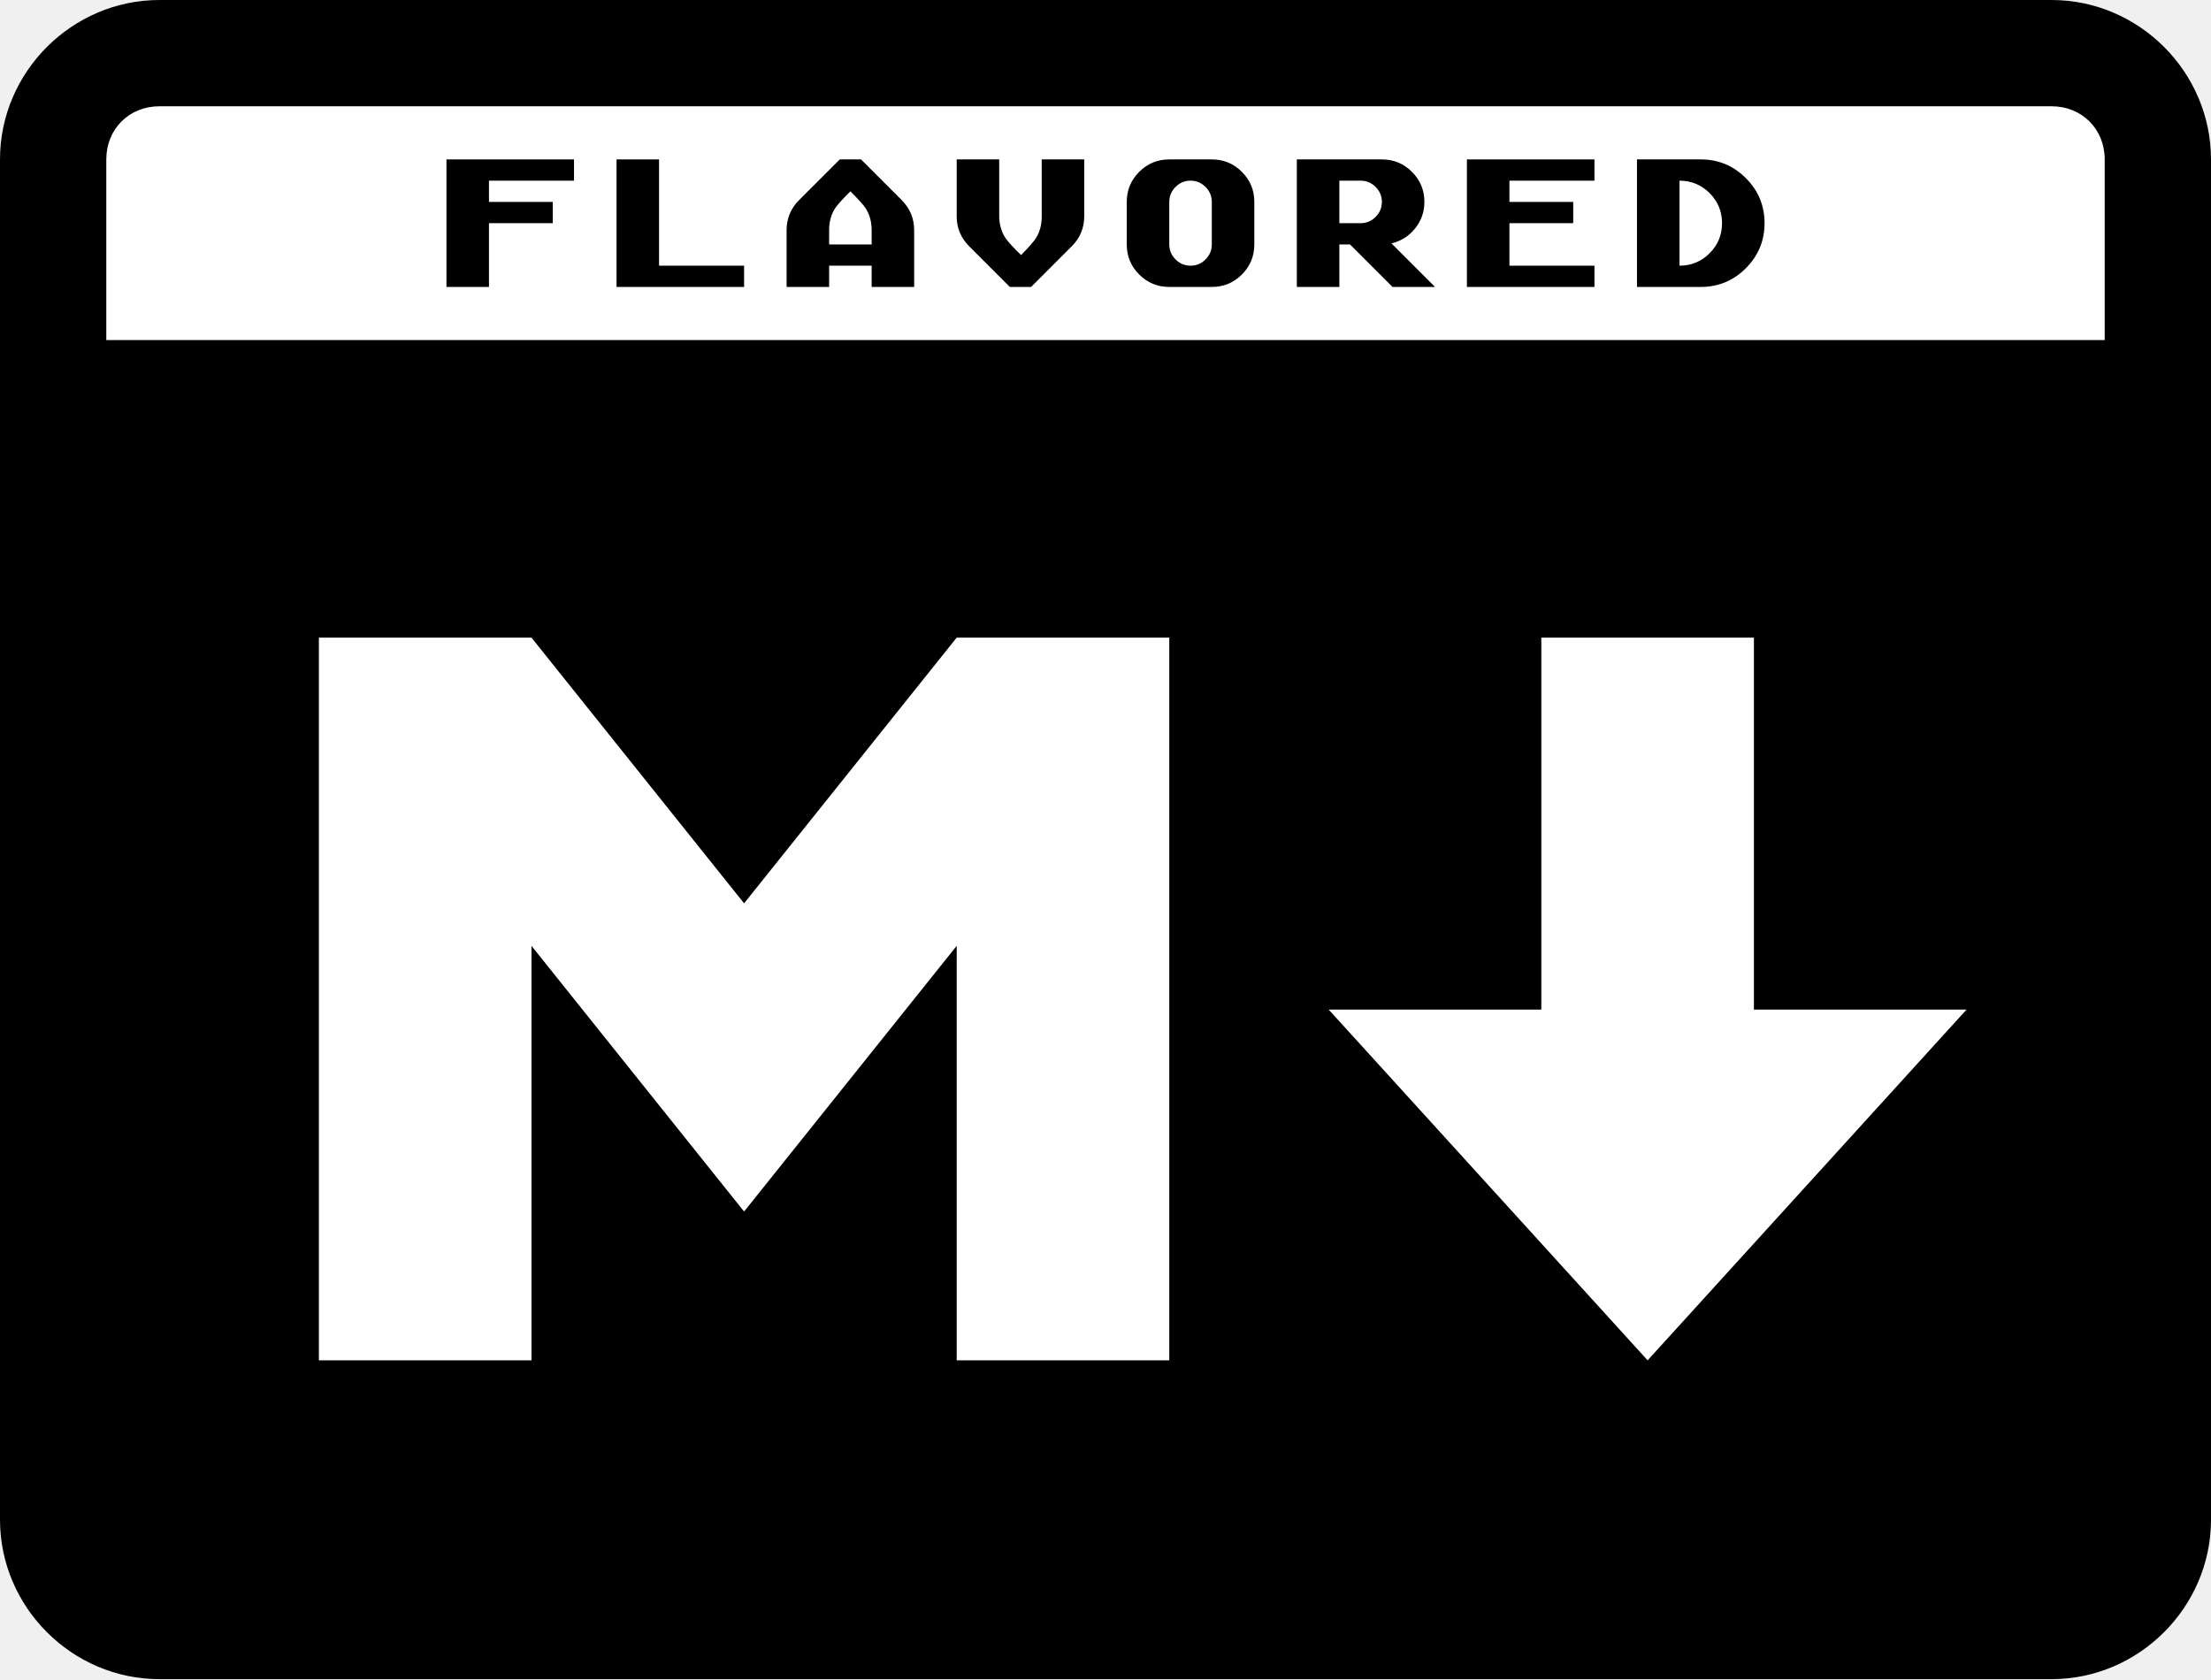
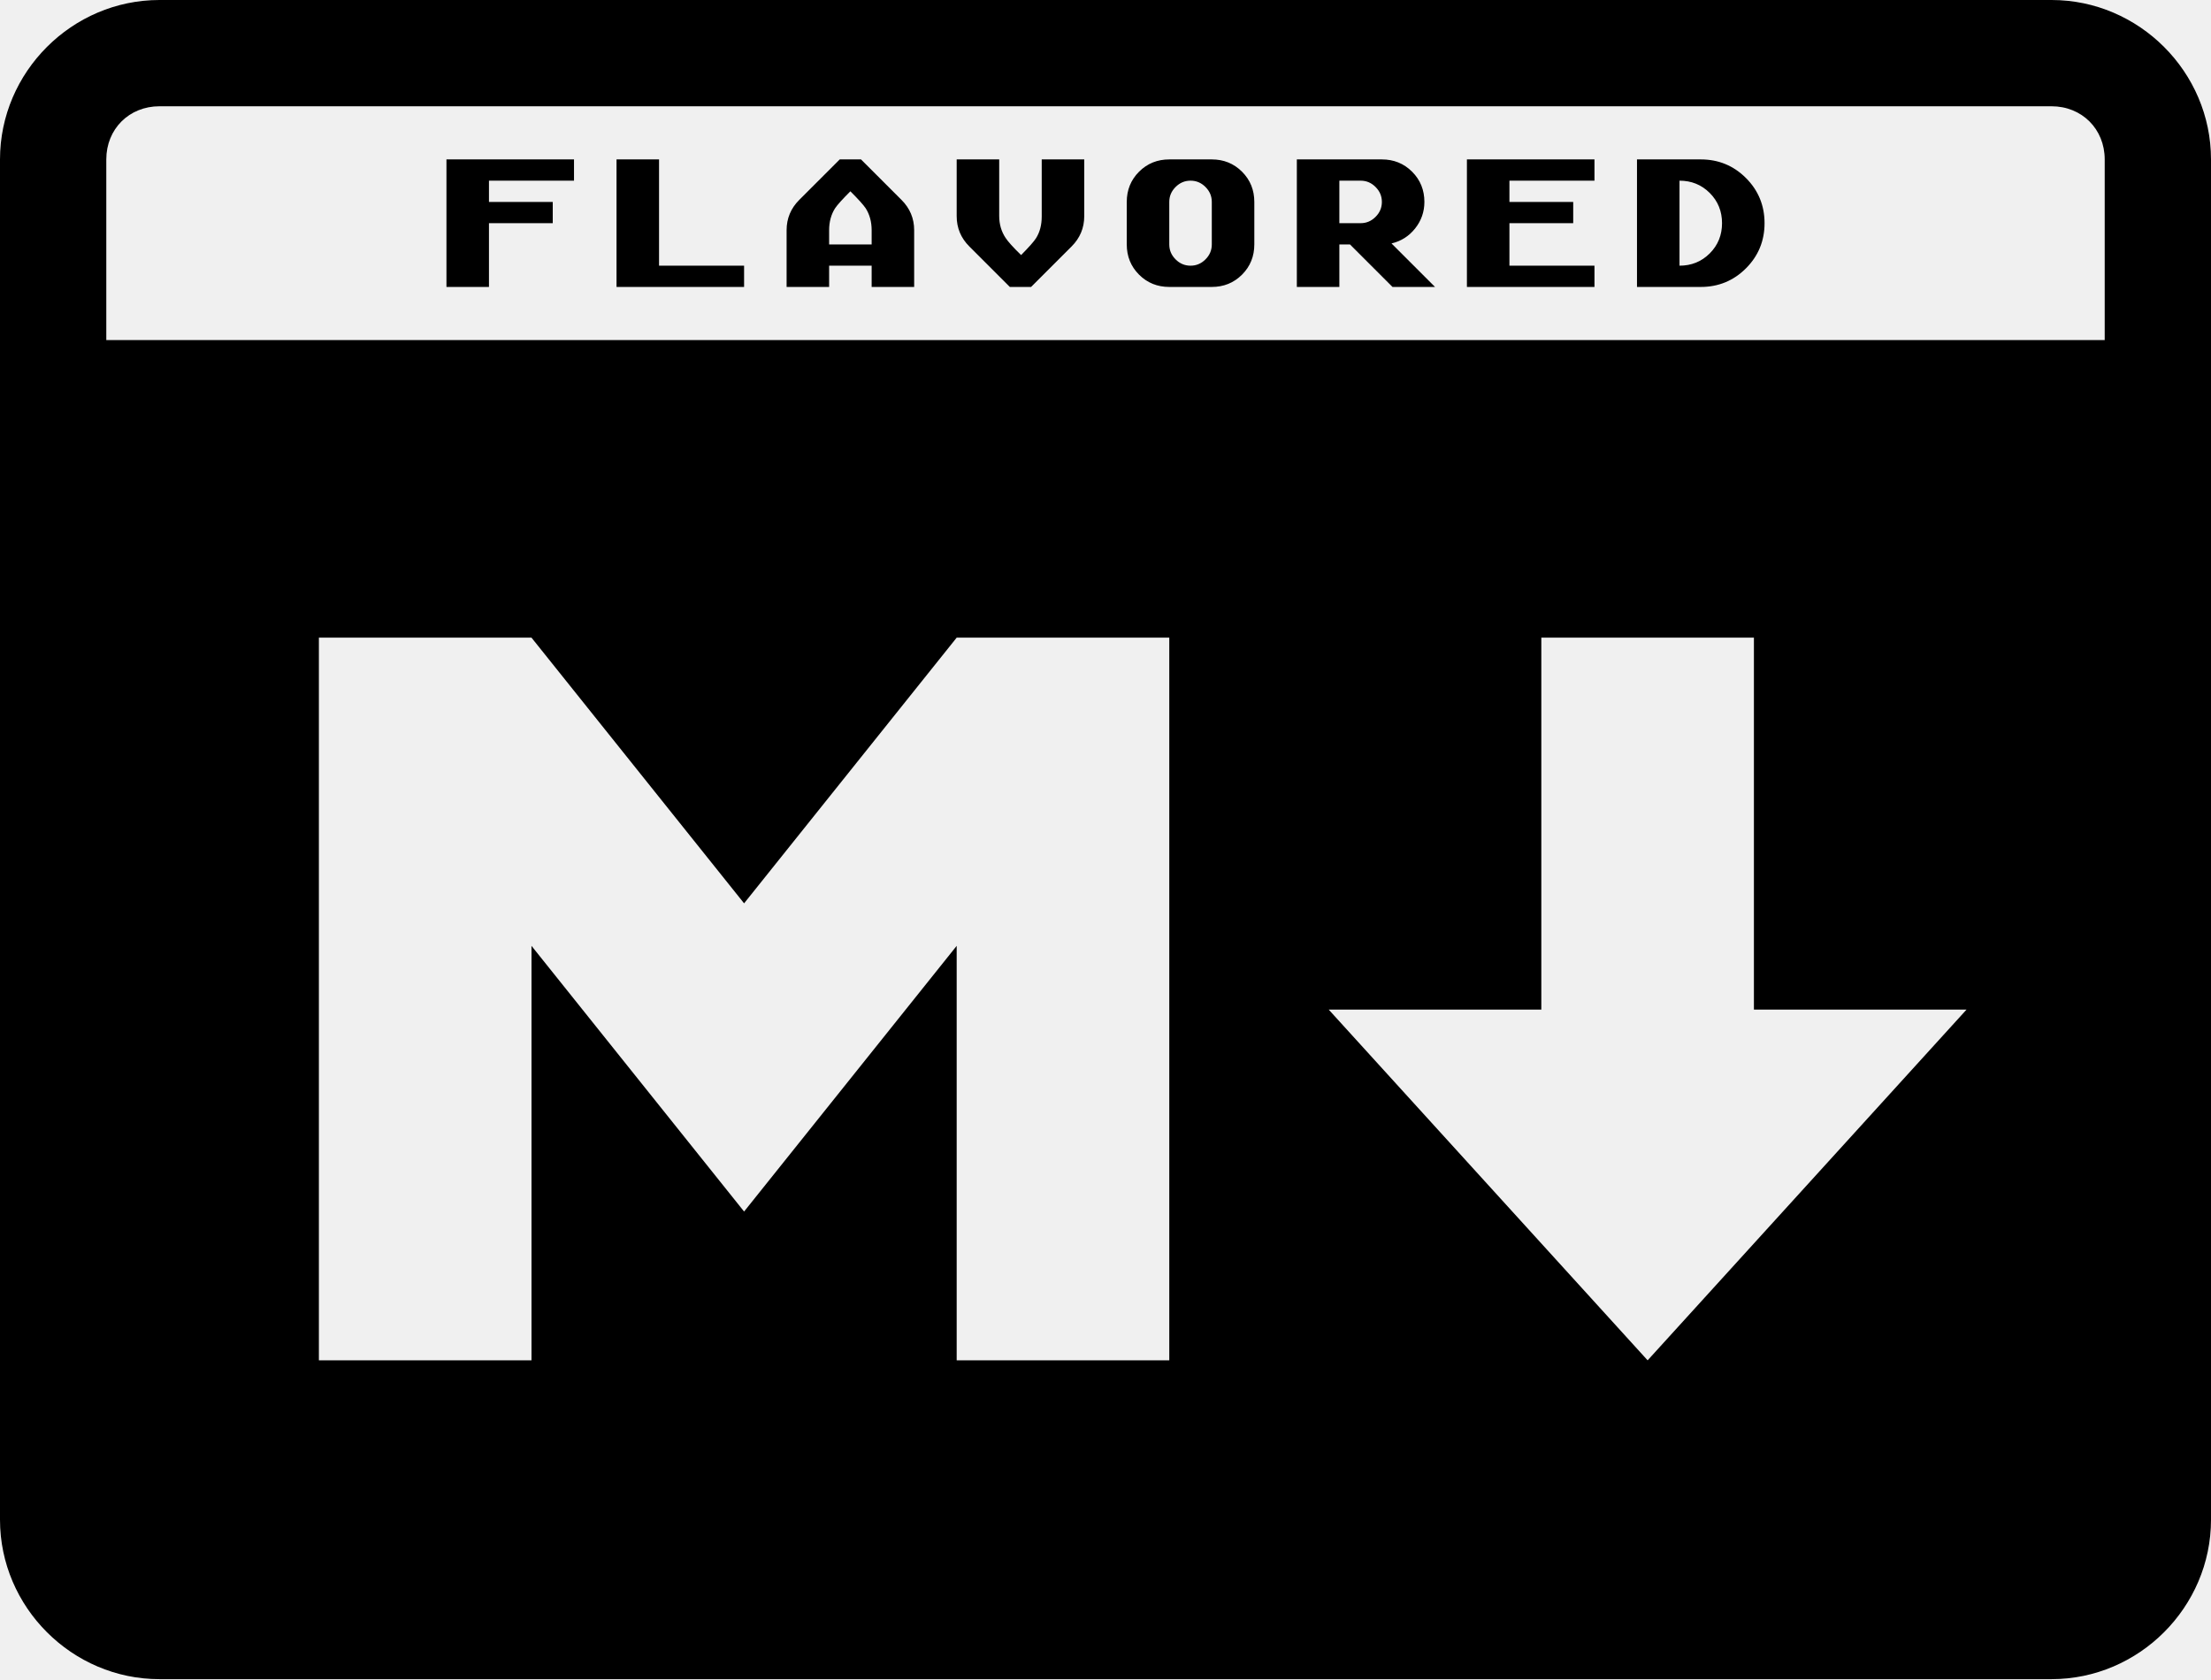
<svg xmlns="http://www.w3.org/2000/svg" width="208" height="158" viewBox="0 0 208 158" id="svg2" version="1.1">
  <defs id="defs10" />
-   <path style="font-size:medium;font-style:normal;font-variant:normal;font-weight:normal;font-stretch:normal;text-indent:0;text-align:start;text-decoration:none;line-height:normal;letter-spacing:normal;word-spacing:normal;text-transform:none;direction:ltr;block-progression:tb;writing-mode:lr-tb;text-anchor:start;baseline-shift:baseline;color:#000000;fill:#000000;fill-opacity:1;stroke:none;stroke-width:10;marker:none;visibility:visible;display:inline;overflow:visible;enable-background:accumulate;font-family:Sans;-inkscape-font-specification:Sans" d="M 15,0 C 6.776,0 0,6.776 0,15 l 0,128 c 0,8.224 6.776,15 15,15 l 178,0 c 8.224,0 15,-6.776 15,-15 L 208,15 C 208,6.776 201.224,0 193,0 z" id="path3025" />
-   <path style="font-size:medium;font-style:normal;font-variant:normal;font-weight:normal;font-stretch:normal;text-indent:0;text-align:start;text-decoration:none;line-height:normal;letter-spacing:normal;word-spacing:normal;text-transform:none;direction:ltr;block-progression:tb;writing-mode:lr-tb;text-anchor:start;baseline-shift:baseline;color:#000000;fill:#ffffff;fill-opacity:1;stroke:none;stroke-width:10;marker:none;visibility:visible;display:inline;overflow:visible;enable-background:accumulate;font-family:Sans;-inkscape-font-specification:Sans" d="m 15,10 c -2.856,0 -5,2.144 -5,5 l 0,17 c 62.667,0 188,0 188,0 l 0,-17 c 0,-2.856 -2.144,-5 -5,-5 z" id="rect4" />
-   <path d="M 30,128 V 60 H 50 L 70,85 90,60 h 20 v 68 H 90 V 89 L 70,114 50,89 v 39 z m 125,0 -30,-33 h 20 V 60 h 20 v 35 h 20 z" id="path6" style="fill:#ffffff" />
-   <g style="font-size:24px;font-style:normal;font-variant:normal;font-weight:normal;font-stretch:normal;line-height:125%;letter-spacing:0px;word-spacing:0px;fill:#000000;fill-opacity:1;stroke:none;font-family:Atari Classic Extrasmooth;-inkscape-font-specification:Atari Classic Extrasmooth" id="text2994" transform="matrix(0.6666667,0,0,0.6666667,33.33333,-68.33333)">
-     <path d="m 31,128 -12,0 0,3 9,0 0,3 -9,0 0,9 -6,0 0,-18 18,0 z" id="path2999" style="fill:#000000" />
-     <path d="m 55,143 -18,0 0,-18 6,0 0,15 12,0 z" id="path3001" style="fill:#000000" />
-     <path d="m 79,143 -6,0 0,-3 -6,0 0,3 -6,0 0,-8.01 c -3e-6,-1.66 0.59,-3.08 1.77,-4.26 L 68.5,125 l 3,0 5.73,5.73 c 1.18,1.18 1.77,2.6 1.77,4.26 z m -6,-6 0,-2.01 c -1.5e-5,-1.18 -0.28,-2.21 -0.84,-3.09 C 71.84,131.42 71.12,130.62 70,129.5 c -1.12,1.12 -1.84,1.92 -2.16,2.4 C 67.28,132.78 67,133.81 67,134.99 L 67,137 z" id="path3003" style="fill:#000000" />
-     <path d="m 103,133.01 c -2e-5,1.66 -0.59,3.08 -1.77,4.26 L 95.5,143 l -3,0 -5.73,-5.73 C 85.59,136.09 85,134.67 85,133.01 L 85,125 l 6,0 0,7.95 c -9e-6,1.2 0.29,2.24 0.87,3.12 0.34,0.52 1.08,1.33 2.22,2.43 1.1,-1.12 1.8,-1.92 2.1,-2.4 C 96.73,135.24 97,134.23 97,133.07 L 97,125 l 6,0 z" id="path3005" style="fill:#000000" />
-     <path d="m 127,137 c -2e-5,1.66 -0.585,3.075 -1.755,4.245 C 124.075,142.415 122.66,143 121,143 l -6,0 c -1.66,0 -3.075,-0.585 -4.245,-1.755 C 109.585,140.075 109,138.66 109,137 l 0,-6 c 0,-1.66 0.585,-3.075 1.755,-4.245 C 111.925,125.585 113.34,125 115,125 l 6,0 c 1.66,2e-5 3.075,0.585 4.245,1.755 1.17,1.17 1.755,2.585 1.755,4.245 z m -6,0 0,-6 c -2e-5,-0.82 -0.295,-1.525 -0.885,-2.115 C 119.525,128.295 118.82,128 118,128 c -0.82,1e-5 -1.525,0.295 -2.115,0.885 -0.59,0.59 -0.885,1.295 -0.885,2.115 l 0,6 c -1e-5,0.82 0.295,1.525 0.885,2.115 C 116.475,139.705 117.18,140 118,140 c 0.82,0 1.525,-0.295 2.115,-0.885 C 120.705,138.525 121,137.82 121,137 z" id="path3007" style="fill:#000000" />
-     <path d="m 152.5,143 -6,0 -6,-6 -1.5,0 0,6 -6,0 0,-18 12,0 c 1.66,2e-5 3.075,0.585 4.245,1.755 1.17,1.17 1.755,2.585 1.755,4.245 -2e-5,1.4 -0.435,2.645 -1.305,3.735 -0.87,1.09 -1.985,1.795 -3.345,2.115 z M 145,131 c -2e-5,-0.82 -0.295,-1.525 -0.885,-2.115 C 143.525,128.295 142.82,128 142,128 l -3,0 0,6 3,0 c 0.82,1e-5 1.525,-0.295 2.115,-0.885 C 144.705,132.525 145,131.82 145,131 z" id="path3009" style="fill:#000000" />
-     <path d="m 175,143 -18,0 0,-18 18,0 0,3 -12,0 0,3 9,0 0,3 -9,0 0,6 12,0 z" id="path3011" style="fill:#000000" />
-     <path d="m 199,134 c -2e-5,2.48 -0.88,4.6 -2.64,6.36 C 194.6,142.12 192.48,143 190,143 l -9,0 0,-18 9,0 c 2.48,2e-5 4.6,0.88 6.36,2.64 1.76,1.76 2.64,3.88 2.64,6.36 z m -6,0 c -2e-5,-1.66 -0.585,-3.075 -1.755,-4.245 C 190.075,128.585 188.66,128 187,128 l 0,12 c 1.66,0 3.075,-0.585 4.245,-1.755 C 192.415,137.075 193,135.66 193,134 z" id="path3013" style="fill:#000000" />
-   </g>
+   <path id="path6" d="M 30,128 V 60 H 50 L 70,85 90,60 h 20 v 68 H 90 V 89 L 70,114 50,89 v 39 z m 125,0 -30,-33 h 20 V 60 h 20 v 35 h 20 z M 15,0 C 6.776,0 0,6.776 0,15 l 0,128 c 0,8.224 6.776,15 15,15 l 178,0 c 8.224,0 15,-6.776 15,-15 L 208,15 C 208,6.776 201.224,0 193,0 L 15,0 z m 0,10 178,0 c 2.856,0 5,2.144 5,5 l 0,17 -188,0 0,-17 c 0,-2.856 2.144,-5 5,-5 z m 27,5 0,12 4,0 0,-6 6,0 0,-2 -6,0 0,-2 8,0 0,-2 -12,0 z m 16,0 0,12 12,0 0,-2 -8,0 0,-10 -4,0 z m 21,0 -3.812,3.812 C 74.401,19.599 74,20.549 74,21.656 L 74,27 l 4,0 0,-2 4,0 0,2 4,0 0,-5.344 c -1.4e-5,-1.107 -0.401,-2.057 -1.188,-2.844 L 81,15 79,15 z m 11,0 0,5.344 c -2e-6,1.107 0.401,2.057 1.188,2.844 L 95,27 l 2,0 3.812,-3.812 c 0.787,-0.787 1.187,-1.737 1.188,-2.844 L 102,15 l -4,0 0,5.375 c -1e-5,0.773 -0.171,1.458 -0.531,2.031 C 97.269,22.726 96.796,23.253 96.062,24 95.302,23.267 94.82,22.722 94.594,22.375 94.207,21.788 94,21.113 94,20.312 L 94,15 90,15 z m 20,0 c -1.107,1.3e-5 -2.064,0.376 -2.844,1.156 C 106.376,16.936 106,17.893 106,19 l 0,4 c 0,1.107 0.376,2.064 1.156,2.844 C 107.936,26.624 108.893,27 110,27 l 4,0 c 1.107,0 2.064,-0.376 2.844,-1.156 C 117.624,25.064 118,24.107 118,23 l 0,-4 c -1e-5,-1.107 -0.376,-2.064 -1.156,-2.844 C 116.064,15.376 115.107,15 114,15 l -4,0 z m 12,0 0,12 4,0 0,-4 1,0 4,4 4,0 -4.094,-4.094 c 0.907,-0.213 1.639,-0.68 2.219,-1.406 0.58,-0.727 0.875,-1.567 0.875,-2.5 -1e-5,-1.107 -0.376,-2.064 -1.156,-2.844 C 132.064,15.376 131.107,15 130,15 l -8,0 z m 16,0 0,12 12,0 0,-2 -8,0 0,-4 6,0 0,-2 -6,0 0,-2 8,0 0,-2 -12,0 z m 16,0 0,12 6,0 c 1.653,0 3.077,-0.577 4.25,-1.75 1.173,-1.173 1.75,-2.597 1.75,-4.25 -1e-5,-1.653 -0.577,-3.077 -1.75,-4.25 C 163.077,15.577 161.653,15 160,15 l -6,0 z m -42,2 c 0.547,6e-6 1.013,0.2 1.406,0.594 0.393,0.393 0.594,0.86 0.594,1.406 l 0,4 c -1e-5,0.547 -0.2,1.013 -0.594,1.406 C 113.013,24.8 112.547,25 112,25 111.453,25 110.987,24.8 110.594,24.406 110.2,24.013 110,23.547 110,23 l 0,-4 c -1e-5,-0.547 0.2,-1.013 0.594,-1.406 C 110.987,17.2 111.453,17 112,17 z m 14,0 2,0 c 0.547,6e-6 1.013,0.2 1.406,0.594 0.393,0.393 0.594,0.86 0.594,1.406 -1e-5,0.547 -0.2,1.013 -0.594,1.406 C 129.013,20.8 128.547,21 128,21 l -2,0 0,-4 z m 32,0 c 1.107,6e-6 2.064,0.376 2.844,1.156 0.78,0.78 1.156,1.737 1.156,2.844 -1e-5,1.107 -0.376,2.064 -1.156,2.844 C 160.064,24.624 159.107,25 158,25 l 0,-8 z m -78,1 c 0.747,0.747 1.224,1.274 1.438,1.594 0.373,0.587 0.562,1.276 0.562,2.062 L 82,23 l -4,0 0,-1.344 c -6e-6,-0.787 0.189,-1.476 0.562,-2.062 C 78.776,19.274 79.253,18.747 80,18 z" />
</svg>
